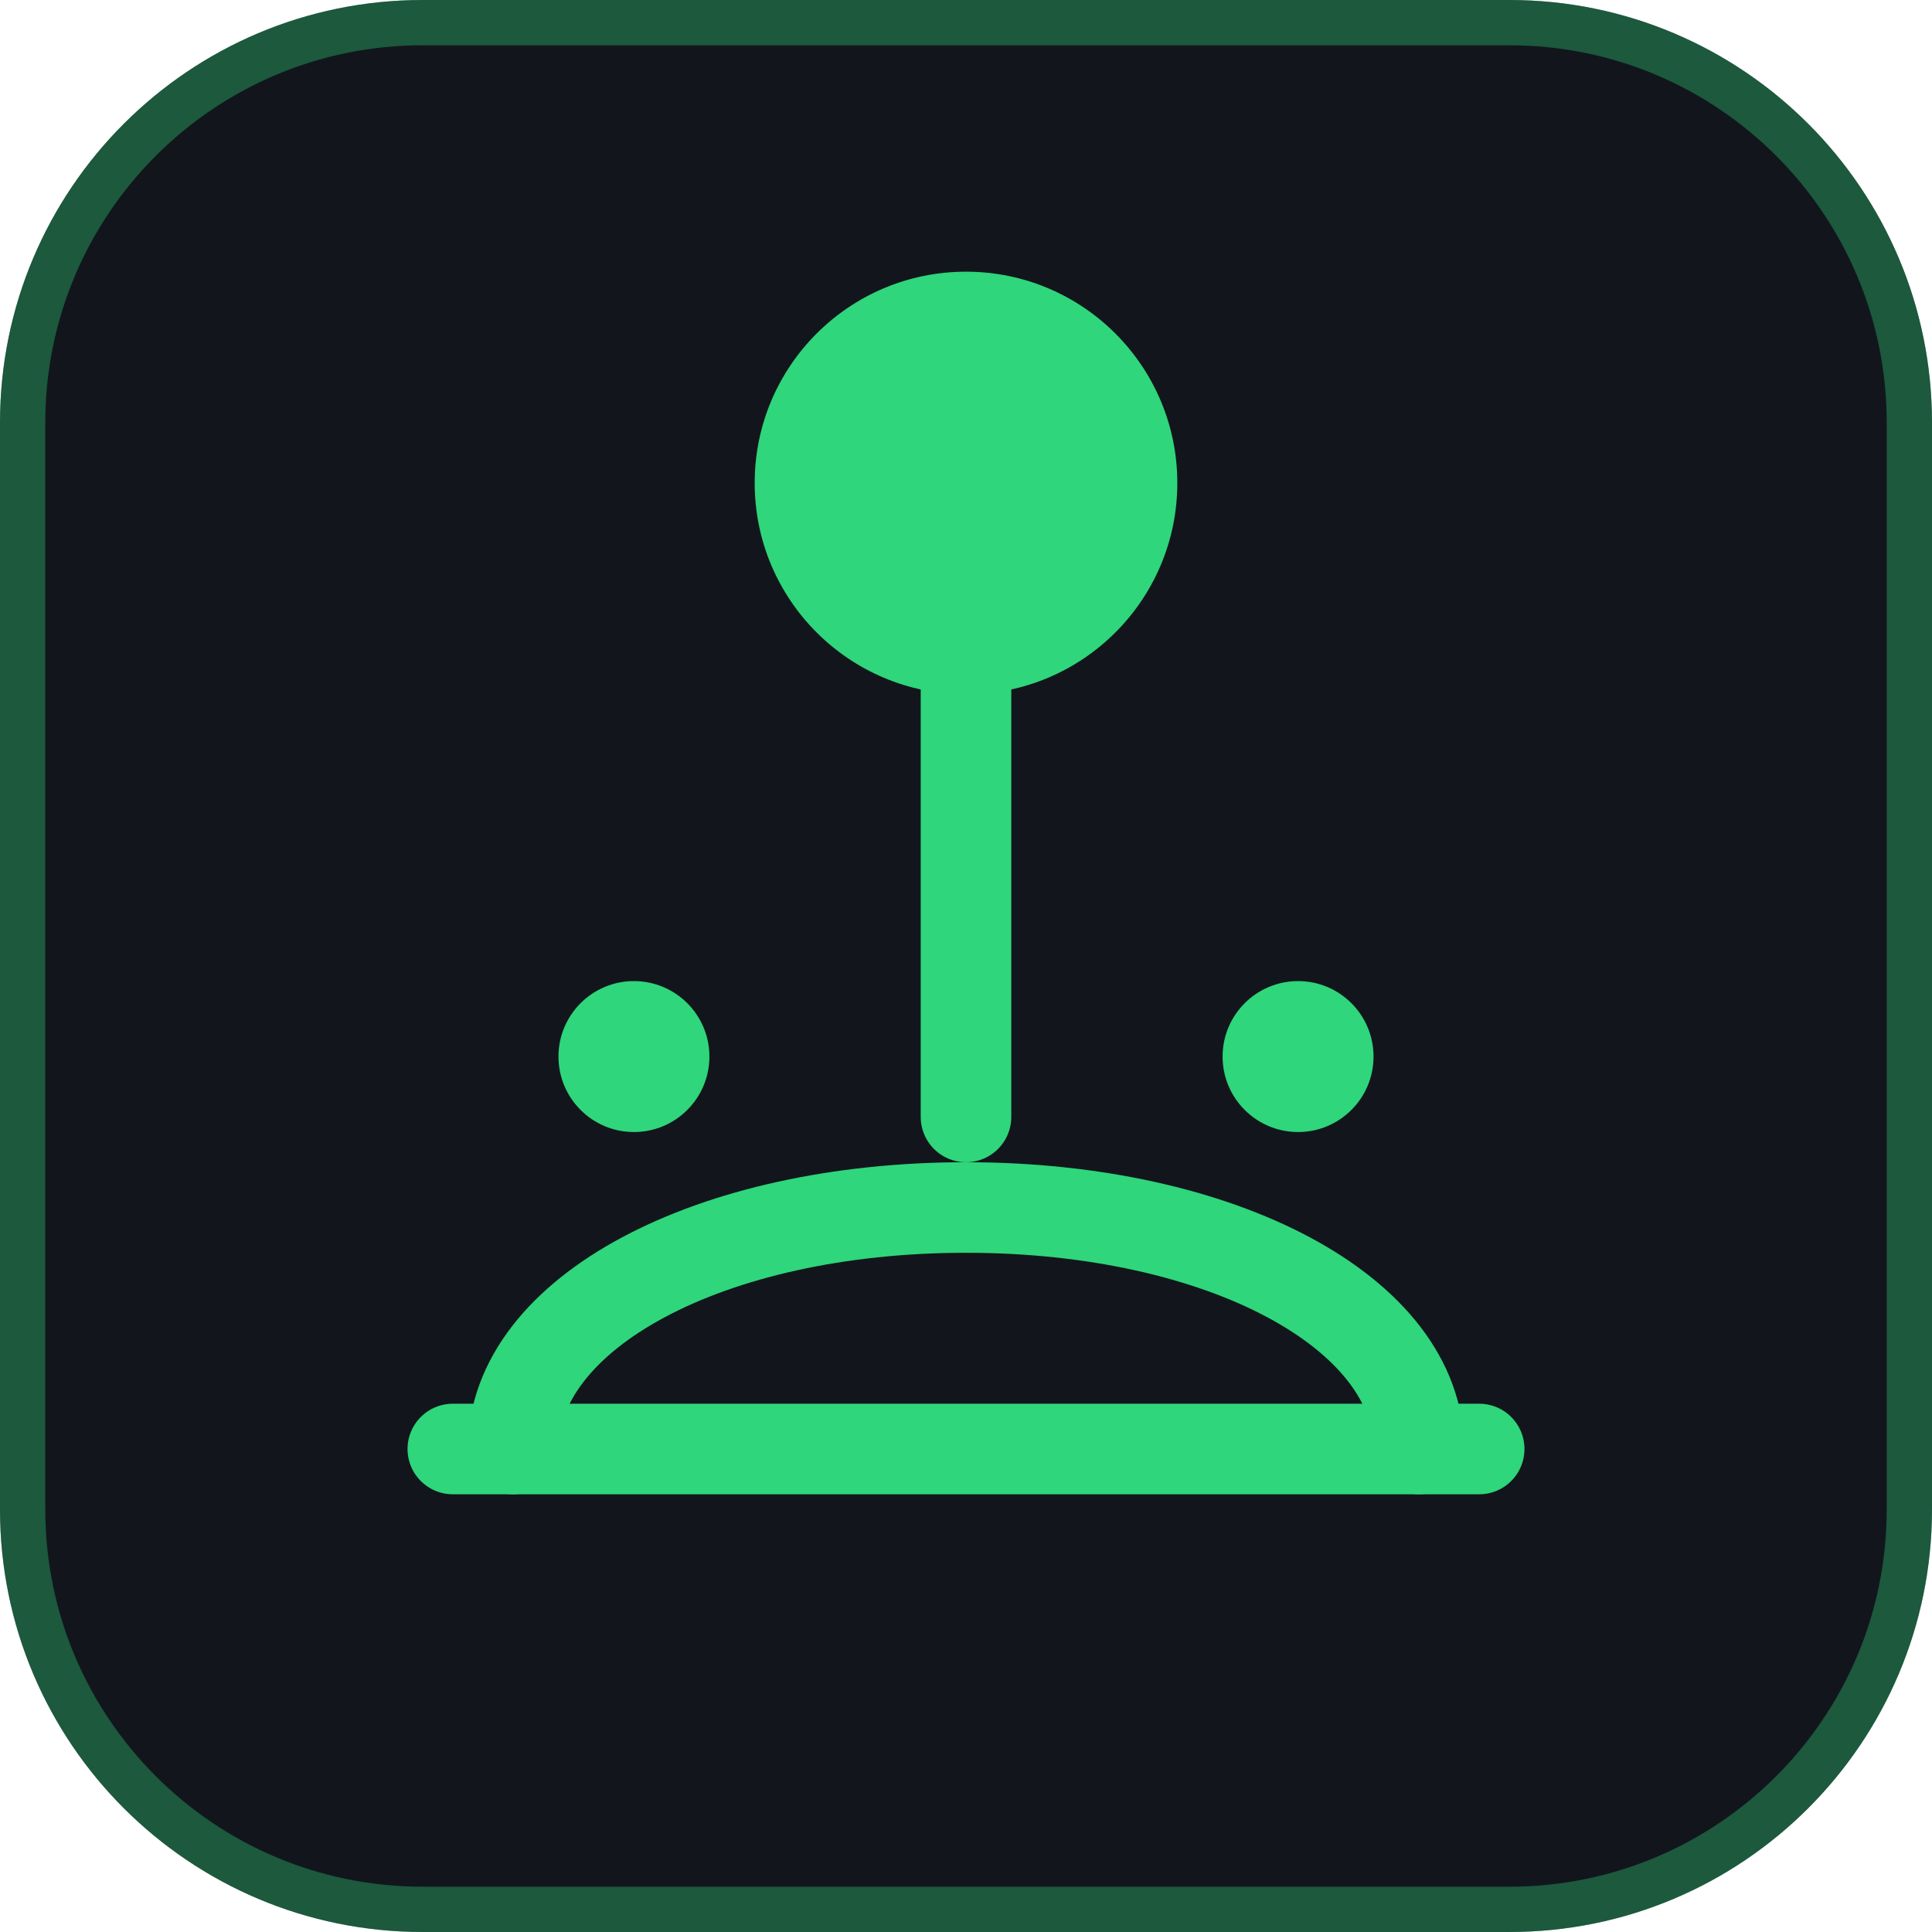
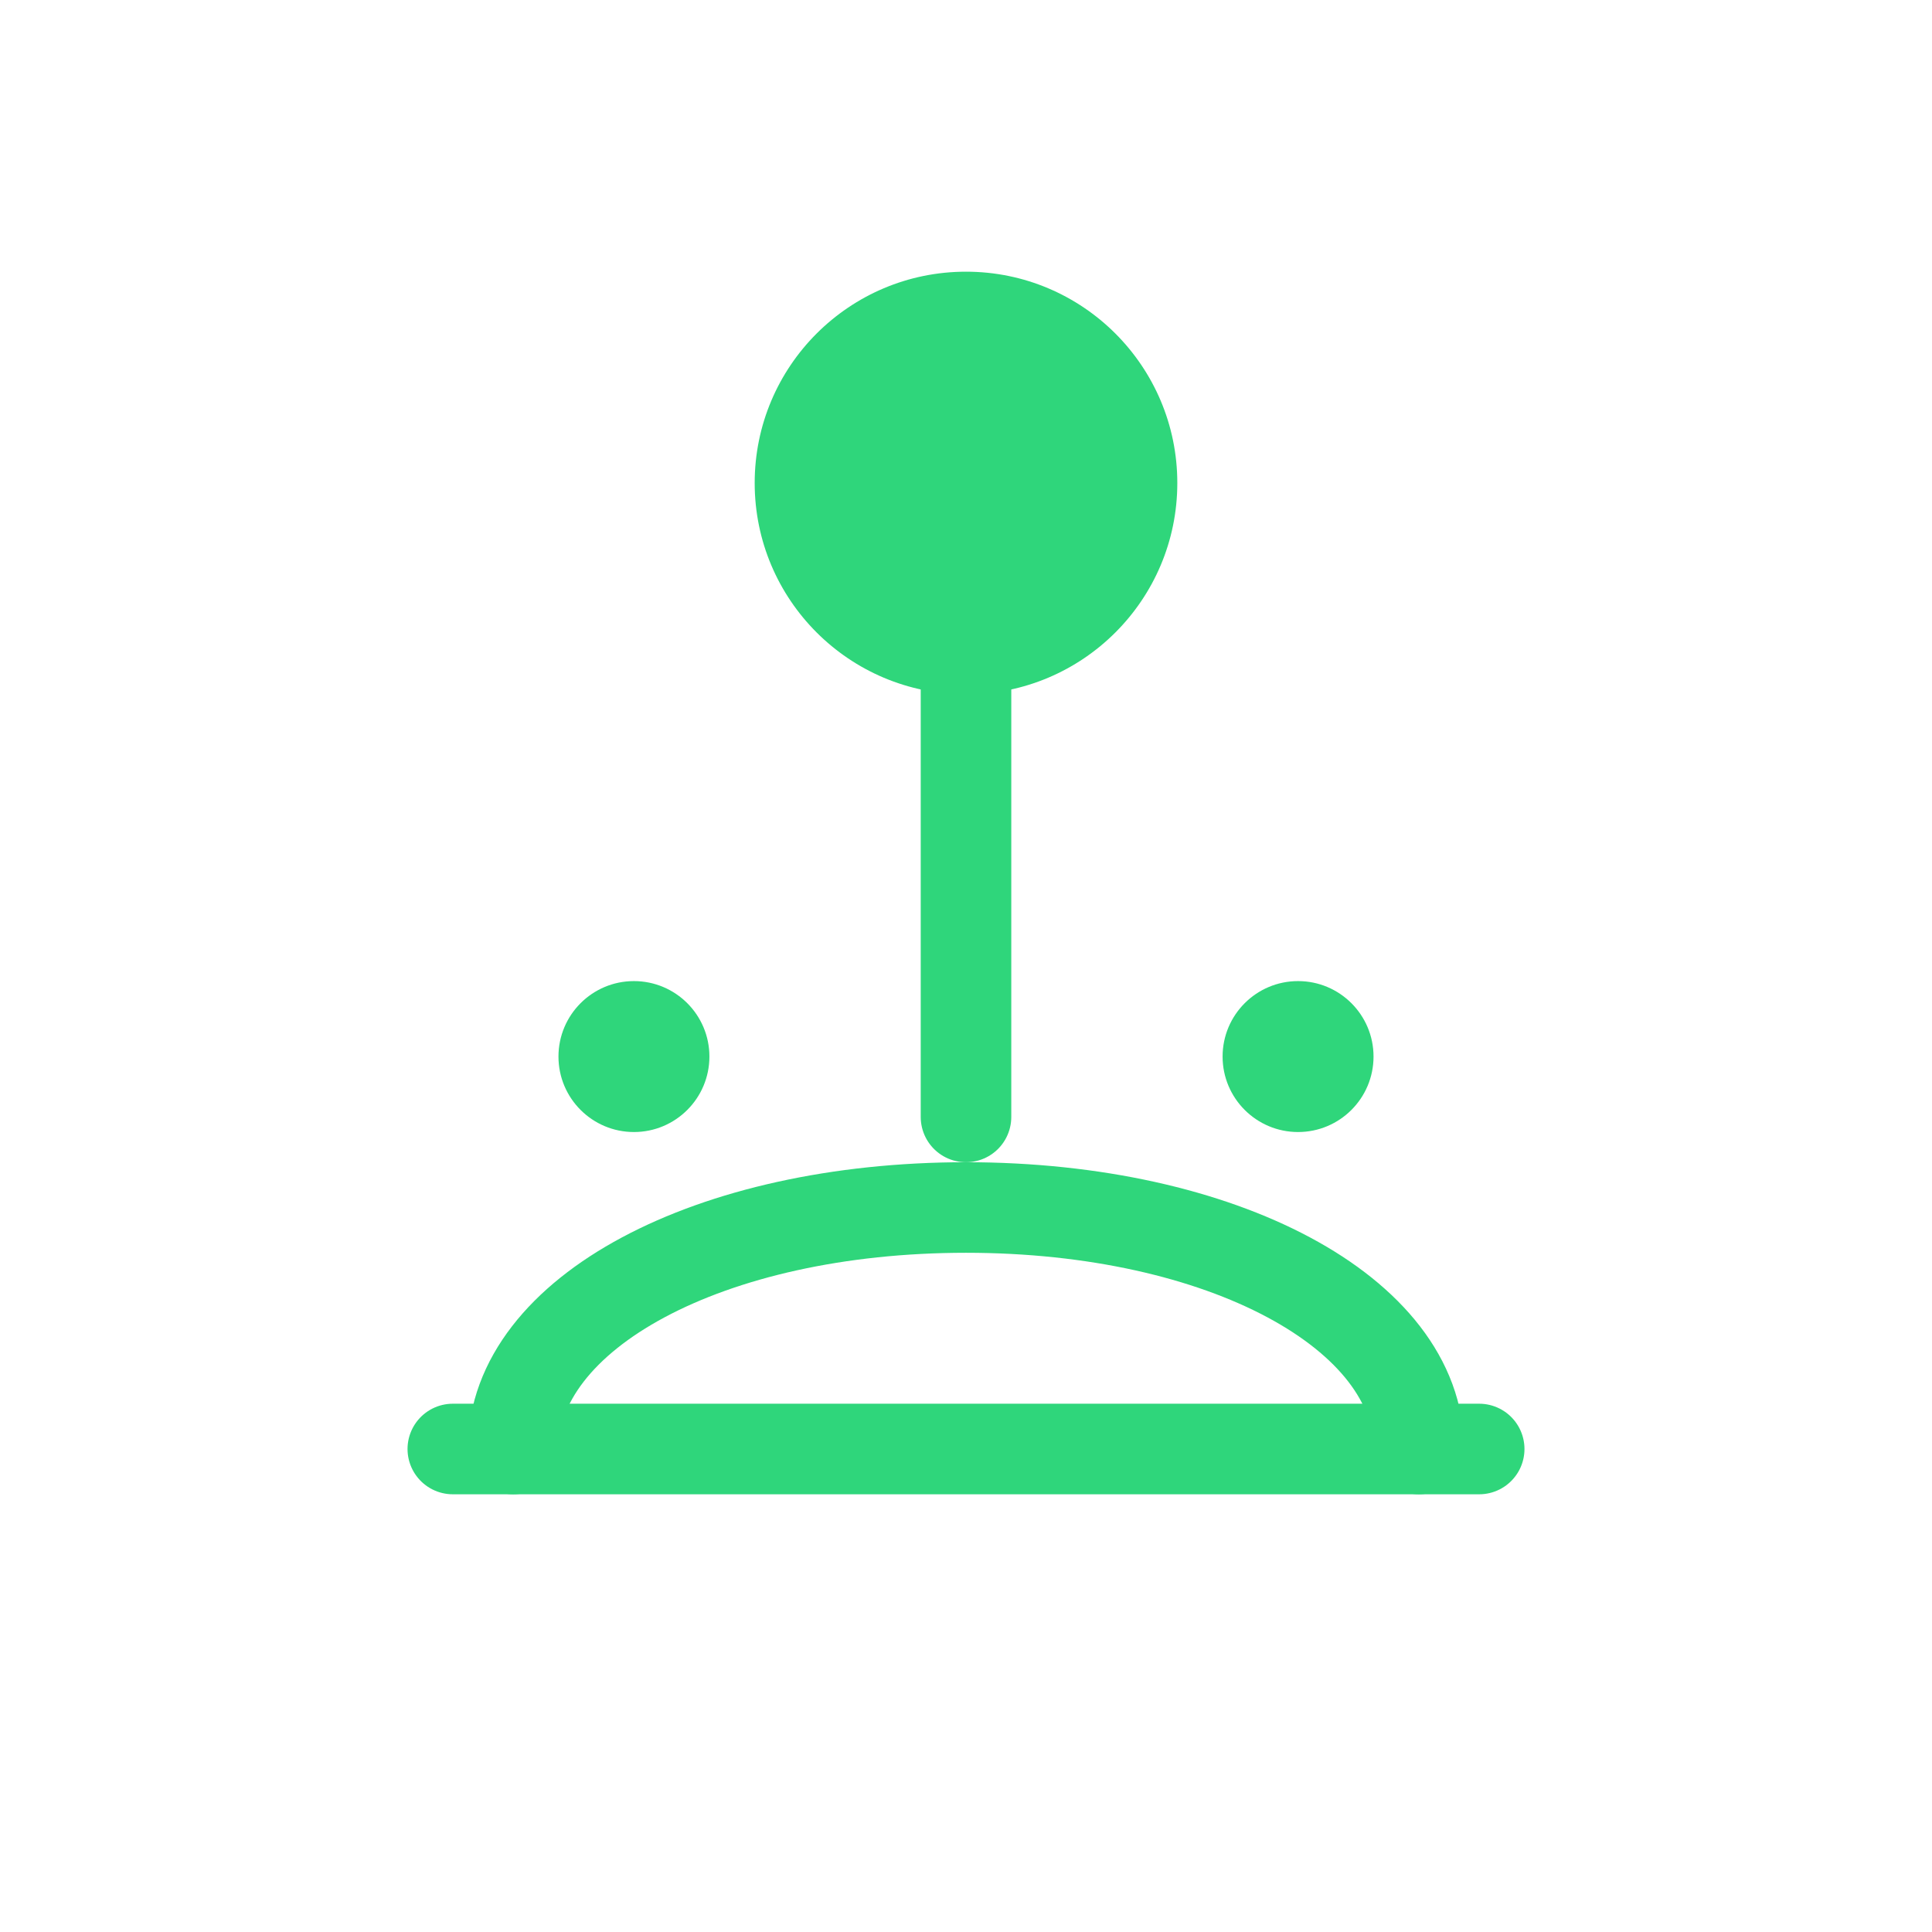
<svg xmlns="http://www.w3.org/2000/svg" viewBox="0 0 128 128" width="128" height="128" role="img" aria-label="Arcade stick">
-   <rect width="128" height="128" rx="28" fill="#12161c" />
-   <rect x="1.5" y="1.5" width="125" height="125" rx="26.5" fill="none" stroke="#2fd67b" stroke-opacity="0.35" stroke-width="3" />
  <g fill="none" stroke="#2fd67b" stroke-width="6" stroke-linejoin="round" stroke-linecap="round">
    <path d="M64 40v34" />
    <path d="M34 96c0-9 13-16 30-16s30 7 30 16" />
    <path d="M30 96h68" />
  </g>
  <circle cx="64" cy="32" r="14" fill="#2fd67b" />
  <circle cx="42" cy="70" r="5" fill="#2fd67b" />
  <circle cx="86" cy="70" r="5" fill="#2fd67b" />
</svg>
